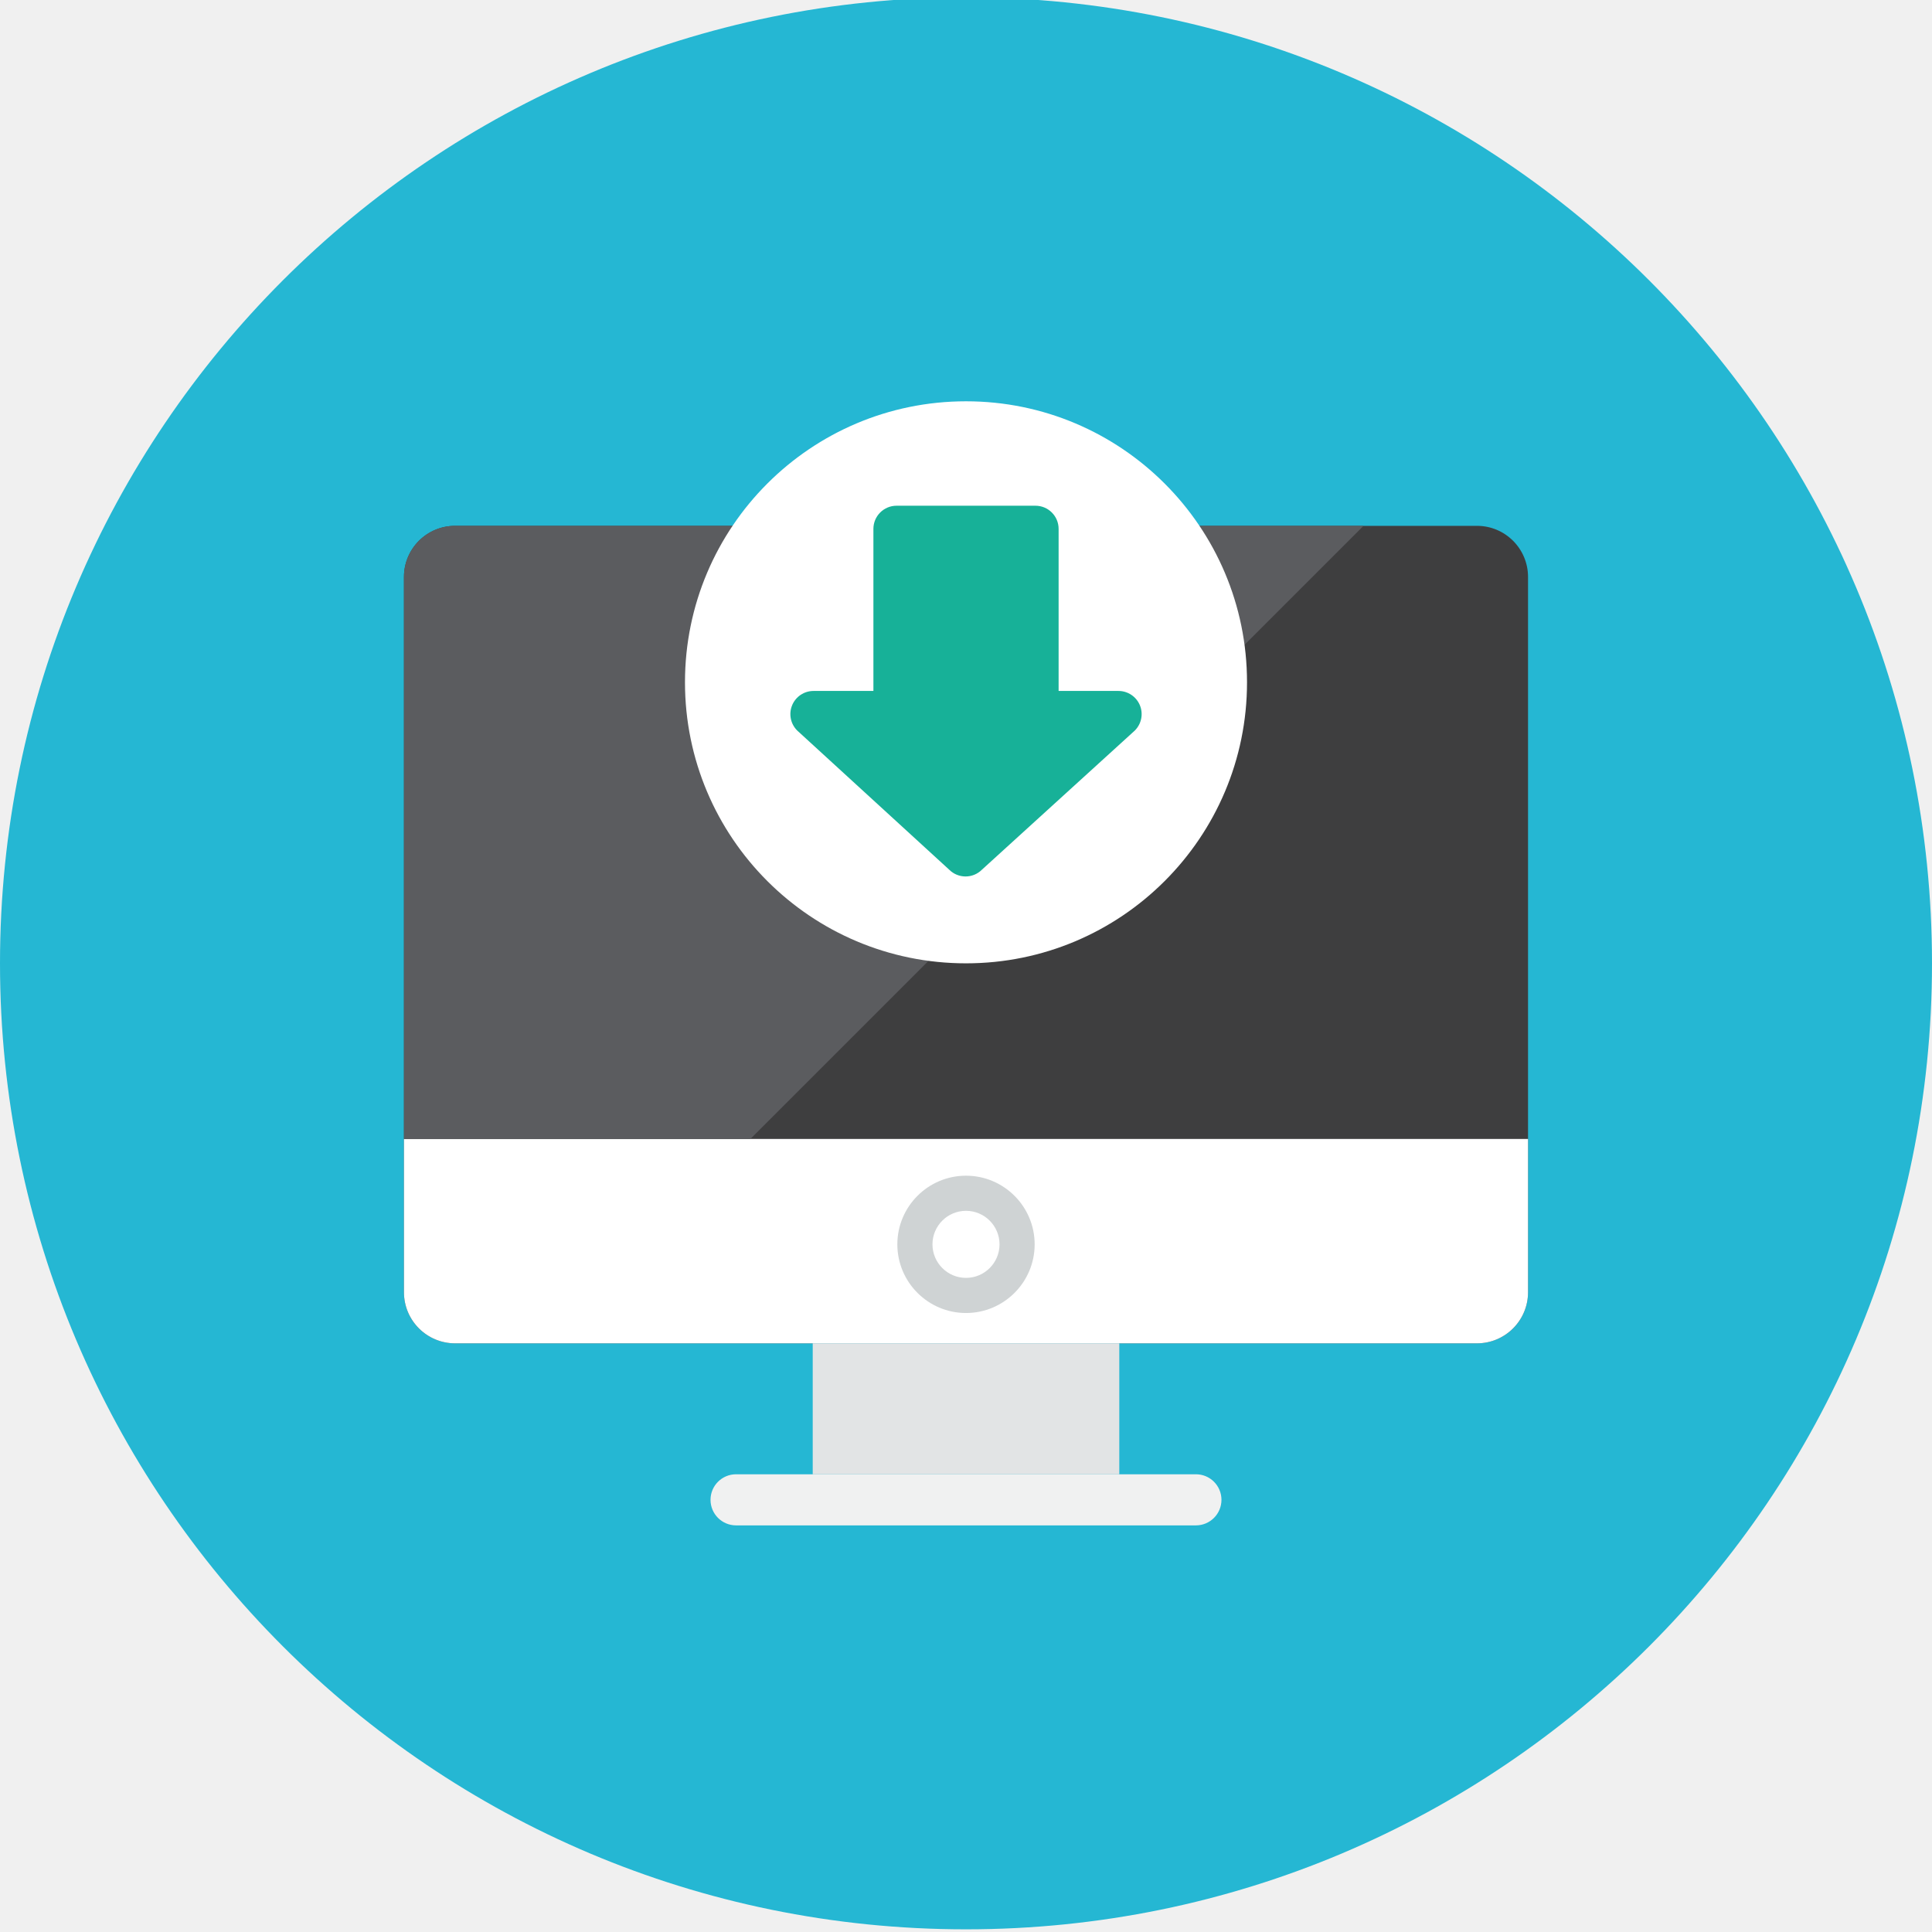
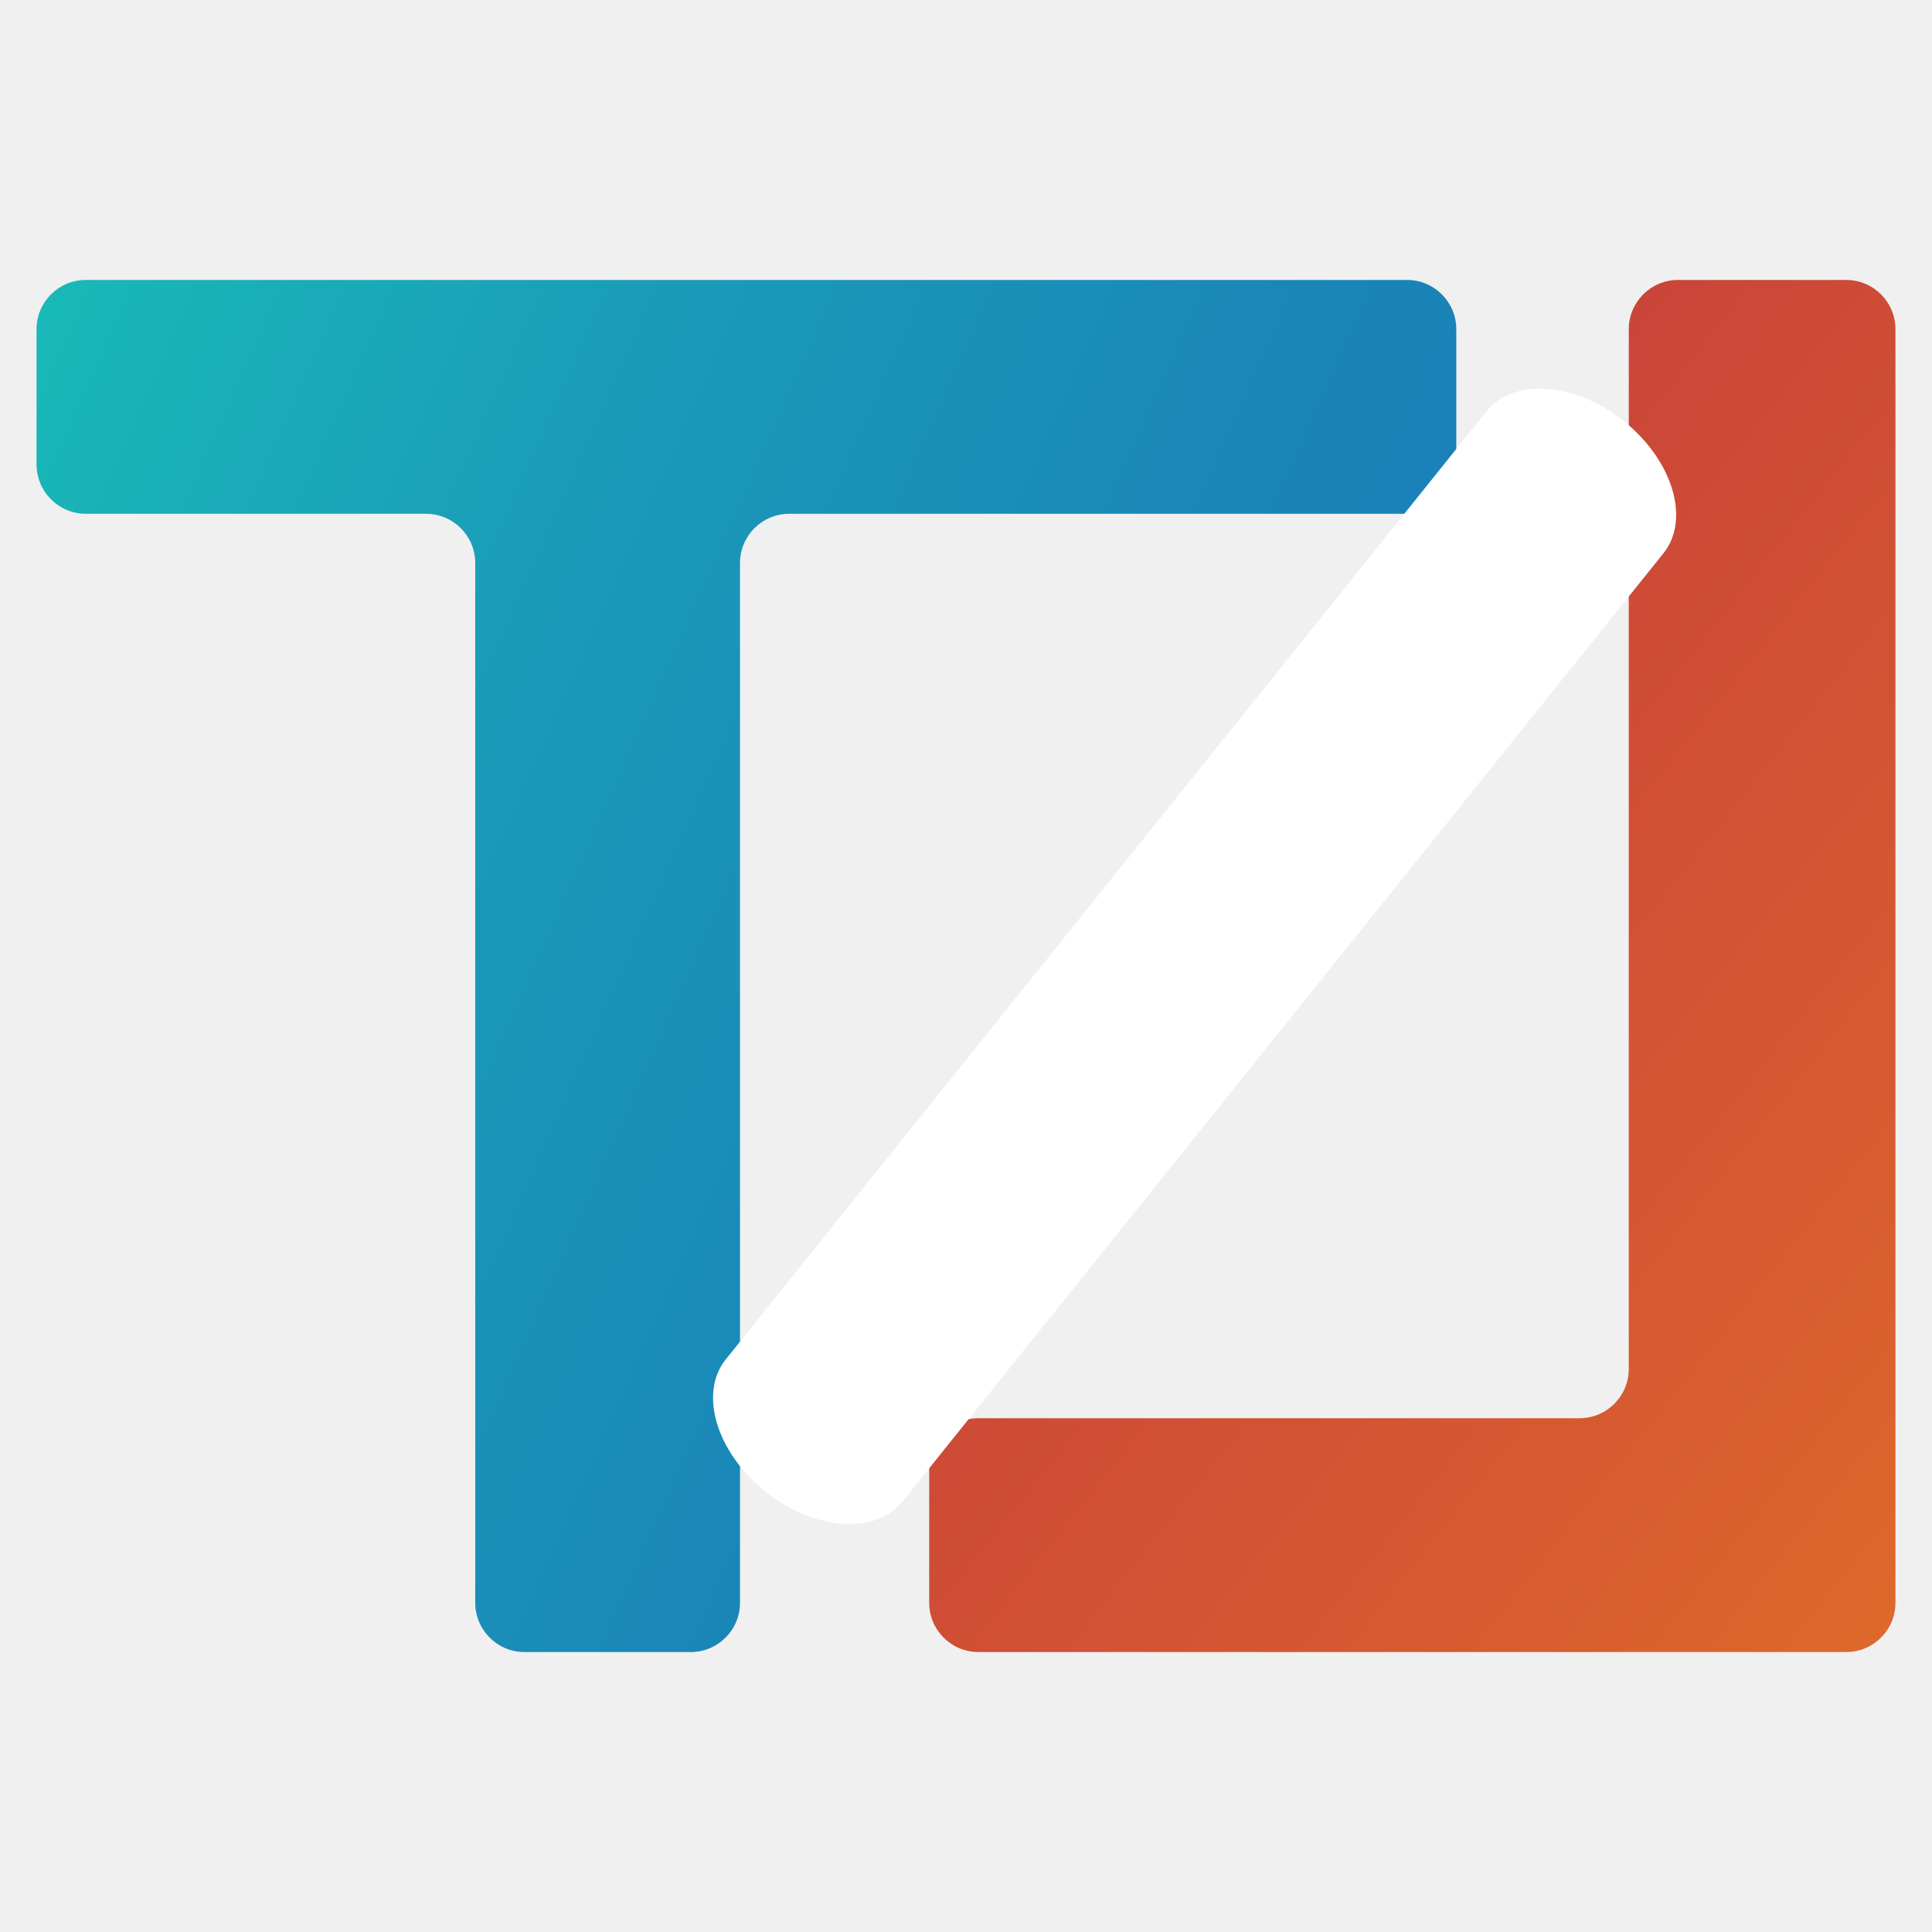
- <svg xmlns="http://www.w3.org/2000/svg" version="1.0" x="0px" y="0px" width="110px" height="110px" viewBox="0 0 110 110" style="enable-background:new 0 0 110 110;" xml:space="preserve">
-   <g id="Artboard">
- </g>
-   <g id="Multicolor">
-     <circle style="fill:#25B7D3;" cx="55" cy="54.848" r="55" />
-     <g>
-       <path style="fill:#3E3E3F;" d="M87,73.575c0,1.607-1.302,2.909-2.909,2.909H25.909c-1.607,0-2.909-1.302-2.909-2.909V32.848    c0-1.607,1.302-2.909,2.909-2.909h58.182c1.607,0,2.909,1.302,2.909,2.909V73.575z" />
-       <rect x="46.273" y="76.485" style="fill:#E2E4E5;" width="17.455" height="7.455" />
-       <path style="fill:#F0F1F1;" d="M69.545,85.394c0,0.803-0.651,1.455-1.455,1.455H41.909c-0.803,0-1.455-0.651-1.455-1.455    s0.651-1.455,1.455-1.455h26.182C68.894,83.939,69.545,84.59,69.545,85.394z" />
-       <path style="fill:#FFFFFF;" d="M87,73.575v-8.727H23v8.727c0,1.607,1.303,2.909,2.909,2.909h58.182    C85.697,76.485,87,75.182,87,73.575z" />
-       <path style="fill:#CFD3D4;" d="M55,74.757c-2.156,0-3.909-1.753-3.909-3.909c0-2.156,1.754-3.909,3.909-3.909    s3.909,1.753,3.909,3.909C58.909,73.004,57.156,74.757,55,74.757z M55,68.939c-1.053,0-1.909,0.856-1.909,1.909    c0,1.052,0.856,1.909,1.909,1.909s1.909-0.856,1.909-1.909C56.909,69.796,56.053,68.939,55,68.939z" />
-       <path style="fill:#5B5C5F;" d="M23,32.848v32h19.724l34.909-34.909H25.909C24.303,29.939,23,31.242,23,32.848z" />
-       <circle style="fill:#FFFFFF;" cx="55" cy="38.848" r="16" />
-       <path style="fill:#17B198;" d="M64.9,40.154c-0.204-0.492-0.685-0.814-1.218-0.814h-3.409v-9.228c0-0.728-0.59-1.318-1.318-1.318    h-7.909c-0.728,0-1.318,0.59-1.318,1.318v9.228h-3.409c-0.533,0-1.014,0.321-1.218,0.814c-0.204,0.493-0.091,1.059,0.286,1.437    l8.656,7.925c0.515,0.515,1.349,0.515,1.864,0l8.708-7.925C64.991,41.214,65.104,40.647,64.9,40.154z" />
-     </g>
-   </g>
+ <svg xmlns="http://www.w3.org/2000/svg" id="Layer_1" data-name="Layer 1" width="1080" height="1080" viewBox="0 0 1080 1080">
+   <defs>
+     <style>.cls-1{fill:url(#linear-gradient);}.cls-2{fill:url(#linear-gradient-2);}.cls-3{fill:#fff;}</style>
+     <linearGradient id="linear-gradient" x1="1544.791" y1="1138.002" x2="-784.305" y2="-706.048" gradientUnits="userSpaceOnUse">
+       <stop offset="0" stop-color="#f28d1d" />
+       <stop offset="0.24" stop-color="#d65b30" />
+       <stop offset="0.468" stop-color="#c13440" />
+       <stop offset="0.676" stop-color="#b1174b" />
+       <stop offset="0.857" stop-color="#a70652" />
+       <stop offset="0.99" stop-color="#a40054" />
+     </linearGradient>
+     <linearGradient id="linear-gradient-2" x1="-303.95" y1="165.676" x2="1439.595" y2="939.128" gradientUnits="userSpaceOnUse">
+       <stop offset="0" stop-color="#17dcb8" />
+       <stop offset="0.013" stop-color="#17d9b8" />
+       <stop offset="0.176" stop-color="#19b5b8" />
+       <stop offset="0.34" stop-color="#1a99b8" />
+       <stop offset="0.504" stop-color="#1a85b8" />
+       <stop offset="0.669" stop-color="#1b79b8" />
+       <stop offset="0.833" stop-color="#1b75b8" />
+     </linearGradient>
+   </defs>
+   <path class="cls-1" d="M1032.026,923.509H546.963a27.546,27.546,0,0,1-27.546-27.546V820.342a27.546,27.546,0,0,1,27.546-27.546H882.945a27.546,27.546,0,0,0,27.546-27.546V184.036a27.546,27.546,0,0,1,27.546-27.546h93.989a27.546,27.546,0,0,1,27.546,27.546V895.964A27.546,27.546,0,0,1,1032.026,923.509Z" />
+   <path class="cls-2" d="M20.429,259.658V184.036a27.546,27.546,0,0,1,27.546-27.546H786.525A27.546,27.546,0,0,1,814.07,184.036v75.622a27.546,27.546,0,0,1-27.546,27.546H441.211a27.546,27.546,0,0,0-27.546,27.546V895.964a27.546,27.546,0,0,1-27.546,27.546H293.206a27.546,27.546,0,0,1-27.546-27.546V314.749a27.546,27.546,0,0,0-27.546-27.546H47.974A27.546,27.546,0,0,1,20.429,259.658Z" />
+   <path class="cls-3" d="M405.663,759.955,831.017,229.885c15.103-18.821,49.484-16.313,76.792,5.6h0C935.118,257.4,945.013,290.422,929.91,309.242L504.556,839.312c-15.103,18.821-49.484,16.313-76.792-5.601h0C400.455,811.797,390.56,778.775,405.663,759.955Z" />
</svg>
